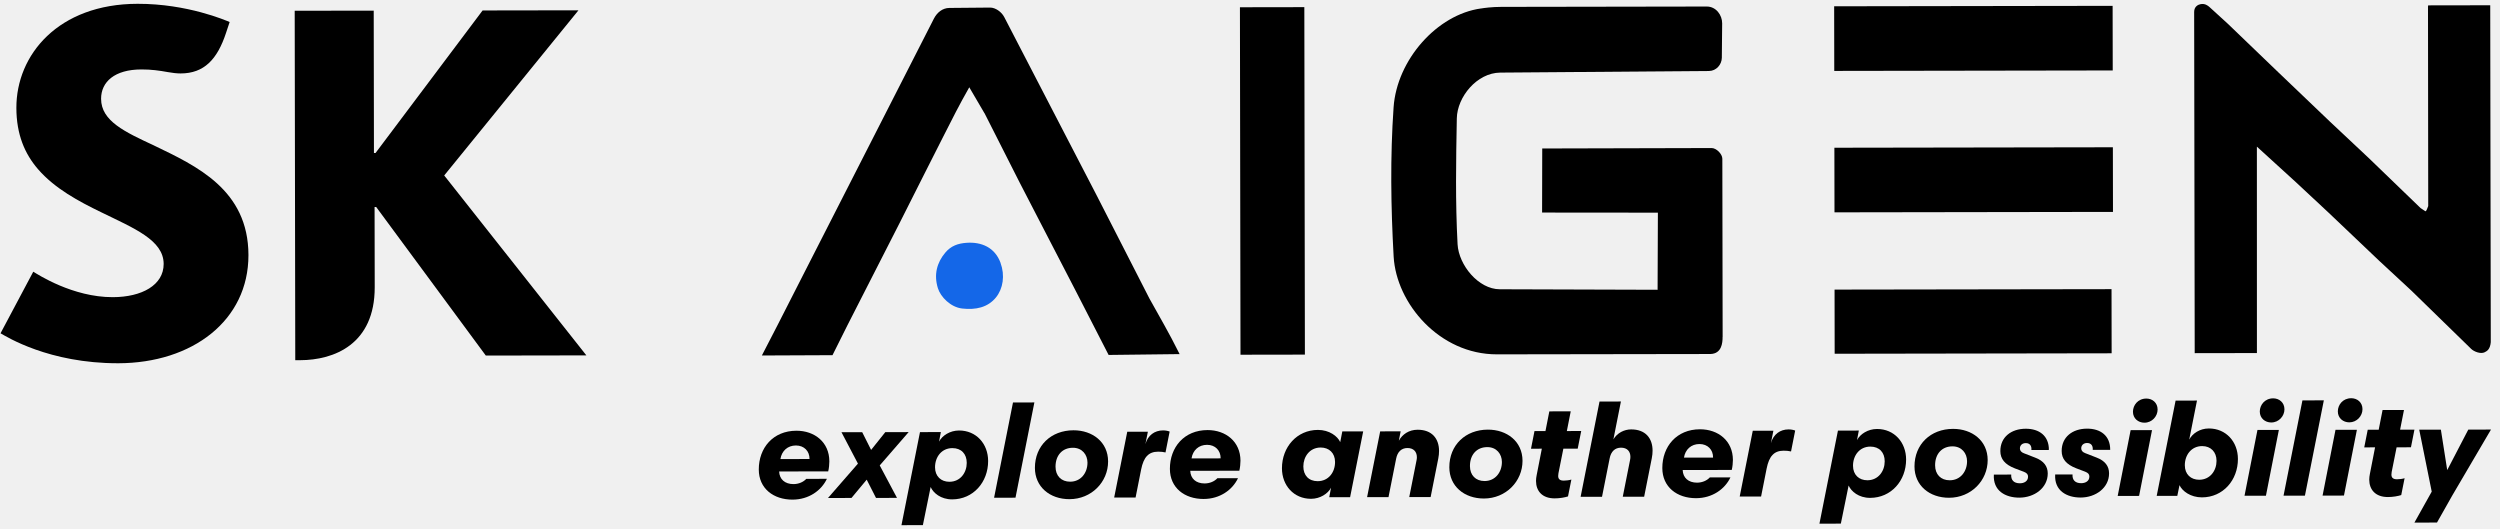
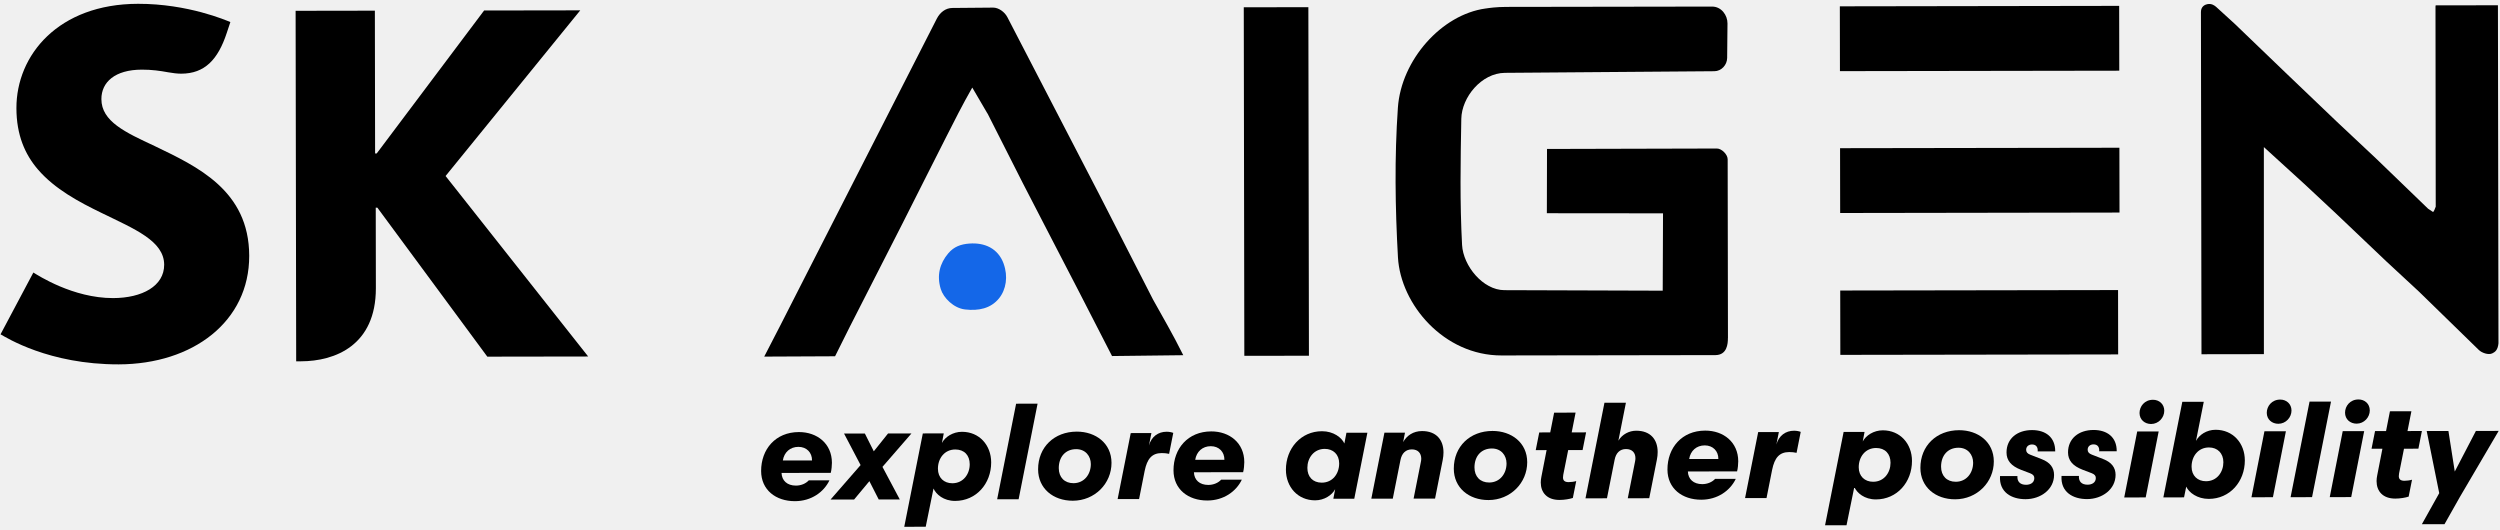
- <svg xmlns="http://www.w3.org/2000/svg" width="142" height="30" viewBox="0 0 142 30" fill="none">
-   <g clip-path="url(#clip0_983_3041)">
-     <path d="M8.753 8.266C7.1 7.497 5.744 6.876 5.742 5.613C5.74 4.65 6.511 3.946 8.035 3.944C8.596 3.943 9.055 4.009 9.529 4.095C9.777 4.138 10.04 4.173 10.26 4.172C11.593 4.17 12.342 3.375 12.839 1.867L13.044 1.25C12.831 1.163 10.654 0.211 7.816 0.216C3.302 0.223 0.923 3.122 0.93 6.126C0.932 7.642 1.409 8.738 2.153 9.602C3.111 10.713 4.476 11.439 5.754 12.059C7.615 12.969 9.294 13.64 9.296 14.992C9.298 16.192 8.06 16.877 6.402 16.879C4.131 16.883 2.143 15.587 1.89 15.432L0.03 18.931C0.362 19.117 2.766 20.64 6.719 20.633C10.931 20.623 14.118 18.203 14.112 14.487C14.106 10.771 11.147 9.422 8.751 8.266L8.753 8.266Z" fill="black" />
-     <path d="M25.231 9.966L32.857 0.585L27.412 0.594L21.331 8.689L21.24 8.689L21.227 0.604L16.739 0.611L16.771 20.459L17.04 20.459C18.98 20.456 21.289 19.554 21.284 16.313L21.276 11.757L21.367 11.757L27.594 20.196L33.306 20.186L25.232 9.968L25.231 9.966Z" fill="black" />
-     <path d="M139.002 26.701L140.199 24.401L141.488 24.399L139.293 28.138L138.421 29.681L137.139 29.683L138.122 27.925L137.412 24.406L138.642 24.404L139.002 26.701Z" fill="black" />
-     <path d="M136.152 27.223C136.278 27.223 136.463 27.201 136.581 27.163L136.39 28.12C136.212 28.179 135.916 28.232 135.635 28.232C134.923 28.233 134.574 27.811 134.573 27.241C134.573 27.137 134.588 27.026 134.61 26.915L134.904 25.41L134.289 25.411L134.487 24.41L135.11 24.409L135.33 23.289L136.546 23.287L136.325 24.407L137.14 24.405L136.942 25.406L136.127 25.408L135.847 26.809C135.84 26.846 135.832 26.913 135.833 26.957C135.833 27.127 135.922 27.224 136.152 27.223Z" fill="black" />
-     <path d="M133.137 28.148L131.922 28.15L132.657 24.413L133.872 24.411L133.137 28.148ZM134.189 23.24C134.19 23.625 133.872 23.989 133.442 23.99C133.086 23.99 132.789 23.746 132.789 23.368C132.788 22.998 133.069 22.619 133.551 22.619C133.892 22.618 134.189 22.855 134.189 23.24Z" fill="black" />
-     <path d="M130.92 28.152L129.705 28.154L130.778 22.742L131.994 22.74L130.92 28.152Z" fill="black" />
-     <path d="M128.705 28.156L127.489 28.157L128.224 24.421L129.44 24.419L128.705 28.156ZM129.757 23.248C129.757 23.633 129.439 23.997 129.009 23.997C128.654 23.998 128.357 23.754 128.356 23.376C128.356 23.006 128.637 22.627 129.118 22.626C129.459 22.626 129.756 22.862 129.757 23.248Z" fill="black" />
-     <path d="M123.671 28.164L122.5 28.166L123.574 22.754L124.789 22.752L124.348 24.969C124.525 24.628 124.947 24.338 125.459 24.337C126.444 24.335 127.113 25.098 127.114 26.069C127.116 27.276 126.265 28.249 125.072 28.251C124.42 28.252 123.945 27.889 123.796 27.556L123.671 28.164ZM124.915 27.25C125.537 27.249 125.9 26.73 125.899 26.174C125.898 25.67 125.571 25.337 125.082 25.338C124.475 25.339 124.097 25.836 124.098 26.429C124.099 26.941 124.441 27.251 124.915 27.25Z" fill="black" />
-     <path d="M121.5 28.167L120.285 28.169L121.02 24.433L122.235 24.431L121.5 28.167ZM122.552 23.259C122.553 23.645 122.235 24.009 121.805 24.009C121.449 24.01 121.152 23.766 121.152 23.388C121.151 23.017 121.432 22.639 121.914 22.638C122.255 22.637 122.551 22.874 122.552 23.259Z" fill="black" />
-     <path d="M116.734 26.951L117.72 26.949C117.698 27.261 117.869 27.446 118.21 27.445C118.447 27.445 118.677 27.333 118.676 27.066C118.676 26.94 118.609 26.859 118.439 26.793L117.934 26.601C117.356 26.379 117.103 26.061 117.103 25.616C117.101 24.831 117.708 24.348 118.546 24.347C119.309 24.345 119.866 24.745 119.859 25.553L118.866 25.554C118.888 25.347 118.799 25.162 118.547 25.162C118.362 25.162 118.214 25.274 118.214 25.466C118.214 25.592 118.288 25.681 118.444 25.74L119.089 25.991C119.571 26.175 119.794 26.479 119.795 26.887C119.796 27.709 119.034 28.259 118.181 28.26C117.389 28.262 116.676 27.87 116.734 26.951Z" fill="black" />
-     <path d="M113.251 26.957L114.237 26.955C114.215 27.266 114.386 27.451 114.727 27.451C114.964 27.451 115.194 27.339 115.193 27.072C115.193 26.946 115.126 26.865 114.956 26.798L114.451 26.607C113.873 26.385 113.62 26.067 113.62 25.622C113.618 24.837 114.225 24.354 115.063 24.352C115.826 24.351 116.383 24.751 116.377 25.558L115.383 25.56C115.405 25.352 115.316 25.167 115.064 25.168C114.879 25.168 114.731 25.279 114.731 25.472C114.731 25.598 114.806 25.687 114.961 25.746L115.606 25.997C116.088 26.181 116.311 26.485 116.312 26.892C116.313 27.715 115.551 28.265 114.699 28.266C113.906 28.267 113.194 27.876 113.251 26.957Z" fill="black" />
-     <path d="M110.933 24.36C112.008 24.358 112.898 25.024 112.9 26.128C112.902 27.299 111.955 28.271 110.709 28.273C109.59 28.275 108.744 27.572 108.743 26.498C108.741 25.238 109.658 24.362 110.933 24.36ZM110.897 25.353C110.305 25.354 109.912 25.777 109.914 26.429C109.914 26.948 110.241 27.281 110.745 27.28C111.353 27.279 111.73 26.782 111.729 26.196C111.728 25.752 111.431 25.352 110.897 25.353Z" fill="black" />
-     <path d="M104.395 24.458L105.581 24.456L105.478 24.998C105.656 24.656 106.1 24.367 106.611 24.366C107.597 24.364 108.265 25.127 108.267 26.097C108.269 27.305 107.418 28.277 106.225 28.279C105.572 28.28 105.149 27.911 105.001 27.577L104.56 29.742L103.344 29.744L104.395 24.458ZM106.067 27.279C106.69 27.278 107.052 26.759 107.051 26.203C107.051 25.699 106.746 25.366 106.235 25.367C105.627 25.368 105.25 25.865 105.251 26.458C105.252 26.969 105.593 27.28 106.067 27.279Z" fill="black" />
-     <path d="M101.966 24.456L101.731 25.642C101.612 25.613 101.456 25.598 101.315 25.599C100.76 25.599 100.486 25.919 100.346 26.608L100.03 28.202L98.815 28.204L99.557 24.467L100.728 24.465L100.588 25.17C100.728 24.666 101.113 24.391 101.588 24.39C101.736 24.39 101.877 24.419 101.966 24.456Z" fill="black" />
-     <path d="M98.363 26.693L95.576 26.697C95.592 27.134 95.896 27.415 96.393 27.415C96.689 27.414 96.956 27.295 97.118 27.117L98.29 27.115C97.972 27.783 97.261 28.295 96.335 28.297C95.253 28.298 94.422 27.662 94.42 26.588C94.418 25.358 95.232 24.385 96.558 24.383C97.596 24.382 98.427 25.04 98.429 26.122C98.429 26.27 98.407 26.529 98.363 26.693ZM96.53 25.221C96.063 25.221 95.723 25.526 95.649 25.993L97.302 25.99C97.309 25.546 96.997 25.22 96.53 25.221Z" fill="black" />
-     <path d="M91.428 26.037L90.995 28.217L89.779 28.219L90.853 22.807L92.068 22.805L91.641 24.955C91.856 24.591 92.256 24.39 92.648 24.39C93.456 24.389 93.865 24.884 93.866 25.596C93.866 25.729 93.852 25.885 93.822 26.026L93.388 28.213L92.173 28.215L92.585 26.139C92.599 26.072 92.607 26.006 92.607 25.946C92.606 25.642 92.428 25.428 92.072 25.428C91.724 25.429 91.502 25.652 91.428 26.037Z" fill="black" />
-     <path d="M88.824 27.299C88.95 27.299 89.135 27.277 89.254 27.239L89.063 28.196C88.885 28.255 88.588 28.308 88.307 28.308C87.595 28.309 87.246 27.887 87.246 27.317C87.245 27.213 87.26 27.102 87.282 26.991L87.576 25.486L86.961 25.487L87.159 24.486L87.782 24.485L88.002 23.366L89.218 23.363L88.997 24.483L89.813 24.482L89.614 25.483L88.799 25.484L88.519 26.885C88.512 26.922 88.505 26.989 88.505 27.033C88.505 27.204 88.594 27.3 88.824 27.299Z" fill="black" />
-     <path d="M84.512 24.403C85.587 24.401 86.477 25.067 86.479 26.171C86.481 27.342 85.534 28.314 84.289 28.316C83.169 28.318 82.323 27.615 82.322 26.541C82.32 25.281 83.237 24.405 84.512 24.403ZM84.477 25.396C83.884 25.397 83.492 25.82 83.493 26.472C83.493 26.991 83.82 27.324 84.324 27.323C84.932 27.322 85.309 26.825 85.308 26.239C85.307 25.795 85.01 25.395 84.477 25.396Z" fill="black" />
-     <path d="M79.3 26.057L78.867 28.236L77.651 28.238L78.394 24.502L79.557 24.5L79.454 25.034C79.654 24.67 80.024 24.41 80.52 24.409C81.328 24.408 81.737 24.904 81.738 25.616C81.738 25.749 81.724 25.897 81.694 26.045L81.26 28.232L80.045 28.234L80.457 26.159C80.471 26.092 80.479 26.032 80.479 25.973C80.478 25.669 80.3 25.447 79.944 25.448C79.596 25.448 79.374 25.671 79.3 26.057Z" fill="black" />
-     <path d="M76.243 24.505L77.429 24.503L76.686 28.24L75.501 28.242L75.603 27.701C75.426 28.042 74.982 28.331 74.471 28.332C73.485 28.334 72.817 27.572 72.815 26.601C72.813 25.393 73.664 24.421 74.857 24.419C75.509 24.418 75.977 24.78 76.125 25.113L76.243 24.505ZM75.014 25.419C74.392 25.42 74.029 25.939 74.03 26.495C74.031 26.999 74.335 27.332 74.847 27.331C75.454 27.33 75.832 26.833 75.831 26.24C75.83 25.729 75.489 25.418 75.014 25.419Z" fill="black" />
-     <path d="M70.393 26.738L67.606 26.742C67.622 27.179 67.926 27.46 68.422 27.46C68.719 27.459 68.986 27.34 69.148 27.162L70.319 27.16C70.002 27.828 69.291 28.34 68.365 28.342C67.283 28.343 66.452 27.707 66.45 26.633C66.448 25.402 67.261 24.43 68.588 24.428C69.626 24.427 70.457 25.085 70.459 26.167C70.459 26.315 70.437 26.574 70.393 26.738ZM68.56 25.266C68.093 25.266 67.752 25.571 67.679 26.038L69.332 26.035C69.338 25.59 69.027 25.265 68.56 25.266Z" fill="black" />
-     <path d="M66.436 24.513L66.201 25.699C66.083 25.669 65.927 25.655 65.786 25.655C65.23 25.656 64.957 25.975 64.817 26.665L64.501 28.259L63.285 28.26L64.028 24.524L65.199 24.522L65.059 25.227C65.199 24.722 65.584 24.448 66.058 24.447C66.207 24.446 66.347 24.476 66.436 24.513Z" fill="black" />
-     <path d="M60.973 24.44C62.048 24.438 62.938 25.104 62.94 26.208C62.942 27.379 61.995 28.351 60.749 28.353C59.63 28.355 58.785 27.652 58.783 26.578C58.781 25.318 59.698 24.442 60.973 24.44ZM60.938 25.433C60.345 25.434 59.953 25.857 59.954 26.509C59.954 27.028 60.281 27.361 60.785 27.36C61.393 27.359 61.77 26.862 61.769 26.276C61.768 25.832 61.471 25.432 60.938 25.433Z" fill="black" />
-     <path d="M57.68 28.269L56.464 28.271L57.538 22.86L58.753 22.858L57.68 28.269Z" fill="black" />
-     <path d="M52.255 24.544L53.441 24.542L53.338 25.084C53.515 24.742 53.959 24.453 54.471 24.452C55.456 24.45 56.124 25.212 56.126 26.183C56.128 27.391 55.277 28.363 54.084 28.365C53.432 28.366 53.009 27.997 52.86 27.663L52.419 29.828L51.203 29.83L52.255 24.544ZM53.927 27.365C54.549 27.364 54.912 26.845 54.911 26.289C54.91 25.785 54.605 25.452 54.094 25.453C53.486 25.454 53.109 25.951 53.11 26.544C53.111 27.055 53.453 27.366 53.927 27.365Z" fill="black" />
-     <path d="M51.611 24.543L49.969 26.436L50.95 28.28L49.757 28.282L49.229 27.245L48.364 28.284L47.03 28.286L48.731 26.334L47.795 24.549L48.973 24.548L49.479 25.555L50.285 24.546L51.611 24.543Z" fill="black" />
-     <path d="M47.042 26.775L44.255 26.779C44.271 27.216 44.575 27.497 45.071 27.497C45.368 27.496 45.635 27.377 45.797 27.199L46.968 27.197C46.651 27.865 45.94 28.377 45.014 28.379C43.932 28.38 43.1 27.744 43.099 26.67C43.097 25.44 43.91 24.467 45.237 24.465C46.275 24.464 47.106 25.122 47.107 26.204C47.108 26.352 47.086 26.611 47.042 26.775ZM45.209 25.303C44.742 25.303 44.401 25.608 44.328 26.075L45.981 26.072C45.987 25.628 45.676 25.302 45.209 25.303Z" fill="black" />
-     <path d="M119.997 0.332L104.18 0.357L104.186 4.028L120.003 4.002L119.997 0.332Z" fill="black" />
-     <path d="M119.935 16.424L104.203 16.449L104.209 20.093L119.941 20.067L119.935 16.424Z" fill="black" />
-     <path d="M120.011 8.365L104.193 8.391L104.199 12.061L120.017 12.036L120.011 8.365Z" fill="black" />
-     <path d="M55.916 6.429L55.055 4.958C54.494 5.941 54.066 6.792 53.571 7.77L52.472 9.941L51.081 12.7L48.117 18.51L47.286 20.174L43.274 20.192L44.161 18.475L45.611 15.629L53.045 1.059C53.225 0.708 53.537 0.454 53.924 0.451L56.237 0.43C56.549 0.43 56.888 0.678 57.04 0.968L62.277 11.071L65.289 16.959C65.856 17.987 66.386 18.871 67.002 20.113L62.969 20.161L61.106 16.532L59.153 12.76L57.903 10.342L55.918 6.424L55.916 6.429Z" fill="black" />
-     <path d="M56.83 14.931C57.092 15.647 56.976 16.398 56.565 16.901C56.103 17.464 55.421 17.614 54.643 17.523C53.999 17.448 53.426 16.869 53.272 16.37C53.034 15.6 53.213 14.915 53.697 14.344C54.018 13.965 54.408 13.826 54.9 13.791C55.748 13.731 56.512 14.054 56.832 14.931L56.83 14.931Z" fill="#1467E8" />
-     <path d="M74.086 0.406L70.428 0.412L70.46 20.148L74.118 20.142L74.086 0.406Z" fill="black" />
-     <path d="M137.917 0.305L137.917 0.351L137.91 0.351L137.923 11.703C137.894 11.767 137.812 12.033 137.76 11.998L137.49 11.819L134.534 8.967L132.32 6.889L129.395 4.094L126.537 1.347L125.502 0.403C125.402 0.313 125.234 0.186 124.985 0.238C124.876 0.26 124.627 0.353 124.628 0.682L124.657 18.576L124.659 20.06L128.193 20.054L128.193 19.996L128.191 8.329L130.434 10.373L132.265 12.081L135.133 14.808L136.973 16.514L140.366 19.82C140.53 19.978 140.908 20.119 141.127 20.009C141.276 19.936 141.444 19.835 141.479 19.411L141.451 1.783L141.449 0.299L137.915 0.305L137.917 0.305Z" fill="black" />
-     <path d="M97.846 19.136L97.829 9.017C97.829 8.747 97.487 8.406 97.219 8.409L87.599 8.434L87.591 12.073L94.168 12.079L94.151 16.459L85.185 16.43C83.976 16.427 82.855 15.059 82.79 13.87C82.662 11.442 82.702 9.188 82.747 6.726C82.769 5.508 83.885 4.136 85.214 4.124L97.075 4.032C97.48 4.029 97.796 3.672 97.8 3.28L97.819 1.33C97.823 0.862 97.474 0.368 96.943 0.371L85.559 0.39C85.476 0.39 85.388 0.39 85.3 0.39C84.708 0.391 84.274 0.458 84.135 0.48L84.126 0.48C81.626 0.82 79.344 3.398 79.156 6.093C78.96 8.911 79.001 11.753 79.159 14.575C79.31 17.238 81.764 20.132 85.025 20.127L97.15 20.108C97.793 20.092 97.844 19.478 97.843 19.141L97.846 19.136Z" fill="black" />
+ <svg xmlns="http://www.w3.org/2000/svg" width="453" height="96" viewBox="0 0 453 96" fill="none">
+   <g clip-path="url(#clip0_1082_23201)">
+     <path d="M28.009 26.452C22.719 23.99 18.38 22.002 18.373 17.962C18.368 14.878 20.835 12.627 25.713 12.619C27.507 12.616 28.977 12.826 30.491 13.103C31.285 13.242 32.129 13.352 32.833 13.351C37.097 13.344 39.496 10.798 41.086 5.973L41.742 3.999C41.06 3.721 34.092 0.675 25.012 0.69C10.567 0.713 2.954 9.991 2.975 19.602C2.983 24.452 4.509 27.959 6.888 30.727C9.956 34.282 14.324 36.605 18.412 38.588C24.368 41.501 29.742 43.649 29.749 47.974C29.755 51.813 25.791 54.004 20.488 54.013C13.218 54.025 6.858 49.877 6.046 49.381L0.097 60.578C1.159 61.174 8.851 66.046 21.502 66.025C34.98 65.993 45.177 58.248 45.158 46.356C45.139 34.465 35.671 30.15 28.004 26.452L28.009 26.452Z" fill="black" />
+     <path d="M80.738 31.893L105.142 1.874L87.719 1.902L68.259 27.806L67.968 27.806L67.926 1.934L53.565 1.957L53.668 65.47L54.528 65.469C60.736 65.459 68.125 62.575 68.108 52.203L68.085 37.624L68.375 37.624L88.301 64.626L106.579 64.597L80.743 31.898L80.738 31.893Z" fill="black" />
+     <path d="M444.804 85.442L448.634 78.084L452.76 78.078L445.736 90.042L442.946 94.979L438.843 94.986L441.988 89.36L439.717 78.099L443.654 78.092L444.804 85.442Z" fill="black" />
+     <path d="M435.685 87.117C436.088 87.116 436.681 87.044 437.06 86.925L436.449 89.985C435.88 90.176 434.932 90.344 434.03 90.345C431.754 90.349 430.637 88.999 430.634 87.173C430.633 86.841 430.68 86.485 430.751 86.129L431.692 81.313L429.723 81.316L430.358 78.114L432.351 78.111L433.056 74.528L436.946 74.522L436.24 78.104L438.849 78.1L438.213 81.303L435.605 81.307L434.711 85.79C434.687 85.909 434.664 86.123 434.664 86.265C434.665 86.81 434.95 87.118 435.685 87.117Z" fill="black" />
+     <path d="M426.039 90.073L422.15 90.08L424.502 78.123L428.391 78.117L426.039 90.073ZM429.405 74.368C429.407 75.602 428.389 76.765 427.014 76.767C425.875 76.769 424.925 75.988 424.923 74.779C424.921 73.593 425.821 72.382 427.362 72.38C428.453 72.378 429.403 73.135 429.405 74.368Z" fill="black" />
+     <path d="M418.944 90.085L415.055 90.091L418.489 72.773L422.379 72.767L418.944 90.085Z" fill="black" />
+     <path d="M411.854 90.096L407.965 90.103L410.317 78.146L414.207 78.14L411.854 90.096ZM415.22 74.391C415.222 75.624 414.204 76.788 412.829 76.79C411.691 76.792 410.741 76.011 410.739 74.802C410.737 73.616 411.636 72.405 413.178 72.402C414.268 72.401 415.218 73.158 415.22 74.391Z" fill="black" />
+     <path d="M395.747 90.122L392 90.128L395.435 72.811L399.324 72.804L397.912 79.897C398.48 78.805 399.83 77.878 401.466 77.876C404.621 77.871 406.759 80.31 406.764 83.417C406.77 87.282 404.048 90.393 400.23 90.4C398.143 90.403 396.623 89.243 396.147 88.177L395.747 90.122ZM399.727 87.199C401.719 87.195 402.878 85.534 402.875 83.755C402.873 82.142 401.827 81.077 400.262 81.079C398.317 81.082 397.111 82.673 397.114 84.571C397.116 86.207 398.209 87.201 399.727 87.199Z" fill="black" />
+     <path d="M388.8 90.133L384.91 90.14L387.263 78.183L391.152 78.177L388.8 90.133ZM392.166 74.428C392.168 75.662 391.15 76.825 389.774 76.828C388.636 76.829 387.686 76.048 387.684 74.839C387.682 73.653 388.581 72.442 390.123 72.44C391.214 72.438 392.164 73.195 392.166 74.428Z" fill="black" />
+     <path d="M373.548 86.245L376.703 86.24C376.633 87.236 377.179 87.828 378.27 87.826C379.029 87.825 379.764 87.468 379.762 86.615C379.762 86.211 379.548 85.951 379.002 85.738L377.389 85.124C375.538 84.416 374.73 83.397 374.727 81.975C374.723 79.461 376.665 77.916 379.345 77.912C381.788 77.908 383.569 79.186 383.549 81.771L380.371 81.776C380.441 81.112 380.156 80.519 379.349 80.52C378.757 80.521 378.283 80.878 378.284 81.495C378.284 81.898 378.522 82.182 379.02 82.371L381.085 83.174C382.627 83.764 383.34 84.735 383.343 86.04C383.347 88.672 380.907 90.431 378.18 90.435C375.642 90.439 373.363 89.186 373.548 86.245Z" fill="black" />
+     <path d="M362.403 86.263L365.557 86.258C365.488 87.254 366.034 87.846 367.125 87.844C367.884 87.843 368.618 87.486 368.617 86.632C368.616 86.229 368.402 85.969 367.857 85.756L366.243 85.142C364.392 84.434 363.584 83.415 363.582 81.993C363.578 79.479 365.52 77.934 368.2 77.93C370.642 77.926 372.423 79.204 372.404 81.788L369.226 81.794C369.296 81.129 369.01 80.537 368.204 80.538C367.611 80.539 367.137 80.896 367.138 81.512C367.139 81.916 367.377 82.2 367.875 82.389L369.939 83.192C371.482 83.782 372.195 84.753 372.197 86.058C372.201 88.69 369.761 90.449 367.034 90.453C364.497 90.457 362.218 89.204 362.403 86.263Z" fill="black" />
+     <path d="M354.985 77.951C358.424 77.945 361.273 80.075 361.279 83.609C361.285 87.356 358.254 90.468 354.27 90.474C350.689 90.48 347.982 88.231 347.976 84.792C347.97 80.761 350.906 77.958 354.985 77.951ZM354.872 81.129C352.974 81.132 351.72 82.486 351.723 84.573C351.726 86.233 352.771 87.299 354.384 87.296C356.328 87.293 357.535 85.702 357.532 83.828C357.53 82.406 356.579 81.126 354.872 81.129Z" fill="black" />
+     <path d="M334.064 78.269L337.859 78.263L337.529 79.995C338.097 78.903 339.518 77.976 341.155 77.973C344.309 77.968 346.447 80.407 346.452 83.514C346.458 87.38 343.736 90.491 339.918 90.497C337.831 90.5 336.477 89.317 336.001 88.25L334.589 95.177L330.7 95.184L334.064 78.269ZM339.415 87.296C341.407 87.293 342.566 85.631 342.563 83.853C342.561 82.24 341.587 81.174 339.95 81.177C338.006 81.18 336.799 82.771 336.802 84.668C336.804 86.304 337.897 87.299 339.415 87.296Z" fill="black" />
+     <path d="M326.29 78.258L325.537 82.054C325.157 81.96 324.659 81.913 324.209 81.914C322.43 81.917 321.554 82.938 321.107 85.144L320.095 90.244L316.206 90.251L318.582 78.294L322.329 78.288L321.882 80.542C322.33 78.929 323.562 78.049 325.08 78.047C325.554 78.046 326.005 78.14 326.29 78.258Z" fill="black" />
+     <path d="M314.76 85.415L305.843 85.43C305.893 86.829 306.866 87.728 308.455 87.726C309.404 87.724 310.257 87.343 310.778 86.773L314.525 86.767C313.509 88.903 311.234 90.543 308.27 90.548C304.808 90.554 302.148 88.518 302.143 85.08C302.136 81.143 304.74 78.032 308.985 78.025C312.305 78.02 314.965 80.126 314.97 83.589C314.971 84.063 314.901 84.893 314.76 85.415ZM308.895 80.705C307.4 80.708 306.311 81.682 306.076 83.176L311.365 83.168C311.386 81.745 310.389 80.703 308.895 80.705Z" fill="black" />
+     <path d="M292.569 83.316L291.181 90.291L287.292 90.297L290.727 72.979L294.616 72.973L293.251 79.853C293.937 78.69 295.217 78.047 296.474 78.045C299.059 78.041 300.366 79.628 300.369 81.904C300.37 82.331 300.323 82.829 300.229 83.28L298.841 90.278L294.952 90.285L296.269 83.642C296.317 83.429 296.34 83.215 296.34 83.026C296.338 82.053 295.768 81.367 294.629 81.368C293.515 81.37 292.805 82.083 292.569 83.316Z" fill="black" />
+     <path d="M284.237 87.361C284.64 87.361 285.233 87.289 285.612 87.169L285.001 90.23C284.432 90.42 283.483 90.588 282.582 90.589C280.305 90.593 279.189 89.243 279.186 87.417C279.185 87.085 279.232 86.729 279.303 86.373L280.243 81.558L278.275 81.561L278.91 78.358L280.902 78.355L281.608 74.773L285.497 74.766L284.792 78.349L287.4 78.344L286.765 81.547L284.156 81.551L283.263 86.035C283.239 86.153 283.216 86.367 283.216 86.509C283.217 87.055 283.502 87.363 284.237 87.361Z" fill="black" />
+     <path d="M270.437 78.087C273.876 78.082 276.725 80.212 276.731 83.745C276.737 87.492 273.706 90.604 269.722 90.61C266.141 90.616 263.434 88.368 263.429 84.929C263.422 80.897 266.358 78.094 270.437 78.087ZM270.324 81.266C268.427 81.269 267.172 82.622 267.175 84.709C267.178 86.369 268.223 87.435 269.836 87.432C271.78 87.429 272.987 85.838 272.984 83.965C272.982 82.542 272.031 81.263 270.324 81.266Z" fill="black" />
+     <path d="M253.761 83.379L252.373 90.354L248.483 90.36L250.859 78.404L254.583 78.398L254.253 80.106C254.892 78.943 256.076 78.111 257.665 78.108C260.25 78.104 261.557 79.691 261.561 81.967C261.561 82.394 261.515 82.869 261.421 83.343L260.033 90.341L256.143 90.348L257.461 83.705C257.508 83.492 257.531 83.302 257.531 83.112C257.529 82.14 256.959 81.429 255.821 81.431C254.706 81.433 253.996 82.146 253.761 83.379Z" fill="black" />
+     <path d="M243.977 78.415L247.771 78.409L245.395 90.365L241.601 90.371L241.93 88.639C241.363 89.731 239.941 90.658 238.305 90.661C235.151 90.666 233.013 88.227 233.008 85.12C233.001 81.254 235.724 78.143 239.542 78.137C241.629 78.134 243.125 79.293 243.601 80.36L243.977 78.415ZM240.045 81.338C238.053 81.341 236.893 83.003 236.896 84.782C236.899 86.394 237.873 87.46 239.509 87.457C241.454 87.454 242.661 85.863 242.658 83.966C242.655 82.33 241.563 81.336 240.045 81.338Z" fill="black" />
+     <path d="M225.256 85.559L216.339 85.574C216.389 86.973 217.362 87.873 218.951 87.87C219.9 87.868 220.753 87.488 221.274 86.918L225.021 86.912C224.005 89.048 221.731 90.688 218.766 90.692C215.304 90.698 212.644 88.663 212.639 85.224C212.632 81.287 215.236 78.177 219.481 78.17C222.801 78.164 225.461 80.271 225.466 83.733C225.467 84.207 225.397 85.037 225.256 85.559ZM219.391 80.85C217.897 80.852 216.807 81.826 216.572 83.32L221.861 83.312C221.882 81.889 220.885 80.847 219.391 80.85Z" fill="black" />
+     <path d="M212.596 78.442L211.843 82.237C211.464 82.143 210.966 82.096 210.515 82.097C208.736 82.1 207.86 83.121 207.413 85.328L206.402 90.428L202.513 90.434L204.889 78.478L208.636 78.472L208.189 80.725C208.637 79.112 209.868 78.233 211.386 78.23C211.86 78.229 212.311 78.323 212.596 78.442Z" fill="black" />
+     <path d="M195.112 78.209C198.551 78.204 201.4 80.333 201.406 83.867C201.412 87.614 198.381 90.725 194.397 90.732C190.816 90.738 188.109 88.489 188.104 85.05C188.097 81.019 191.033 78.216 195.112 78.209ZM194.999 81.387C193.102 81.39 191.847 82.744 191.85 84.831C191.853 86.491 192.898 87.556 194.511 87.554C196.455 87.551 197.662 85.96 197.659 84.086C197.657 82.663 196.706 81.384 194.999 81.387Z" fill="black" />
+     <path d="M184.574 90.463L180.685 90.469L184.12 73.151L188.009 73.145L184.574 90.463Z" fill="black" />
+     <path d="M167.214 78.539L171.009 78.532L170.68 80.264C171.247 79.172 172.669 78.245 174.305 78.243C177.459 78.237 179.597 80.677 179.602 83.784C179.609 87.649 176.886 90.76 173.068 90.766C170.981 90.77 169.628 89.586 169.152 88.52L167.74 95.447L163.85 95.453L167.214 78.539ZM172.565 87.566C174.557 87.562 175.716 85.9 175.714 84.122C175.711 82.509 174.737 81.444 173.101 81.446C171.156 81.449 169.949 83.04 169.952 84.937C169.955 86.574 171.047 87.568 172.565 87.566Z" fill="black" />
+     <path d="M165.156 78.542L159.901 84.598L163.041 90.498L159.223 90.504L157.533 87.186L154.764 90.511L150.495 90.518L155.94 84.272L152.942 78.561L156.713 78.555L158.331 81.778L160.911 78.549L165.156 78.542Z" fill="black" />
+     <path d="M150.533 85.68L141.616 85.695C141.666 87.094 142.64 87.993 144.229 87.991C145.177 87.989 146.03 87.608 146.551 87.038L150.298 87.032C149.282 89.168 147.008 90.808 144.044 90.813C140.581 90.819 137.922 88.784 137.916 85.345C137.91 81.408 140.513 78.297 144.758 78.29C148.079 78.285 150.738 80.391 150.744 83.854C150.745 84.328 150.675 85.158 150.533 85.68ZM144.668 80.97C143.174 80.973 142.085 81.947 141.85 83.441L147.138 83.433C147.16 82.01 146.162 80.968 144.668 80.97Z" fill="black" />
+     <path d="M383.993 1.064L333.378 1.146L333.397 12.891L384.012 12.81L383.993 1.064Z" fill="black" />
+     <path d="M383.792 52.561L333.449 52.642L333.468 64.302L383.81 64.221L383.792 52.561Z" fill="black" />
+     <path d="M384.035 26.77L333.419 26.851L333.438 38.596L384.054 38.515L384.035 26.77Z" fill="black" />
+     <path d="M178.929 20.573L176.176 15.867C174.38 19.013 173.011 21.737 171.425 24.867L167.912 31.813L163.457 40.641L153.972 59.234L151.314 64.557L138.476 64.617L141.314 59.122L145.956 50.013L169.745 3.391C170.321 2.267 171.318 1.454 172.558 1.444L179.959 1.378C180.957 1.376 182.042 2.17 182.527 3.097L199.285 35.428L208.924 54.271C210.738 57.559 212.435 60.387 214.407 64.362L201.5 64.515L195.538 52.904L189.288 40.834L185.29 33.096L178.937 20.557L178.929 20.573Z" fill="black" />
+     <path d="M181.855 47.778C182.693 50.07 182.323 52.473 181.007 54.081C179.528 55.885 177.345 56.365 174.857 56.072C172.798 55.834 170.962 53.981 170.468 52.383C169.708 49.919 170.281 47.727 171.83 45.9C172.858 44.689 174.105 44.242 175.68 44.131C178.394 43.939 180.837 44.972 181.863 47.778L181.855 47.778Z" fill="#1467E8" />
+     <path d="M237.076 1.302L225.37 1.32L225.472 64.477L237.178 64.458L237.076 1.302Z" fill="black" />
+     <path d="M441.335 0.972L441.335 1.12L441.311 1.12L441.354 37.448C441.261 37.651 440.997 38.501 440.833 38.392L439.967 37.817L430.507 28.691L423.423 22.043L414.065 13.097L404.919 4.306L401.607 1.286C401.287 0.998 400.748 0.593 399.953 0.758C399.602 0.829 398.807 1.126 398.809 2.179L398.901 59.439L398.909 64.189L410.217 64.171L410.217 63.983L410.211 26.65L417.389 33.189L423.247 38.655L432.425 47.383L438.314 52.84L449.172 63.422C449.695 63.928 450.905 64.378 451.606 64.026C452.082 63.791 452.619 63.471 452.734 62.113L452.643 5.703L452.635 0.954L441.327 0.972L441.335 0.972Z" fill="black" />
+     <path d="M313.105 61.239L313.053 28.857C313.052 27.992 311.958 26.902 311.1 26.911L280.318 26.992L280.29 38.636L301.339 38.656L301.284 52.671L272.591 52.577C268.723 52.568 265.136 48.19 264.927 44.385C264.517 36.618 264.645 29.403 264.789 21.526C264.86 17.627 268.433 13.238 272.684 13.2L310.641 12.905C311.935 12.895 312.947 11.754 312.961 10.499L313.021 4.259C313.034 2.762 311.916 1.181 310.216 1.191L273.787 1.25C273.522 1.25 273.241 1.251 272.961 1.251C271.065 1.254 269.678 1.467 269.233 1.538L269.202 1.538C261.202 2.627 253.9 10.875 253.298 19.501C252.673 28.518 252.804 37.611 253.31 46.642C253.792 55.166 261.645 64.426 272.08 64.409L310.88 64.346C312.939 64.296 313.099 62.331 313.097 61.254L313.105 61.239Z" fill="black" />
  </g>
  <defs>
-     <clipPath id="clip0_983_3041">
-       <rect width="141.445" height="29.772" fill="white" transform="translate(0 0.228516) rotate(-0.0924448)" />
+     <clipPath id="clip0_1082_23201">
+       <rect width="452.623" height="95.27" fill="white" transform="translate(0 0.730347) rotate(-0.0924448)" />
    </clipPath>
  </defs>
</svg>
